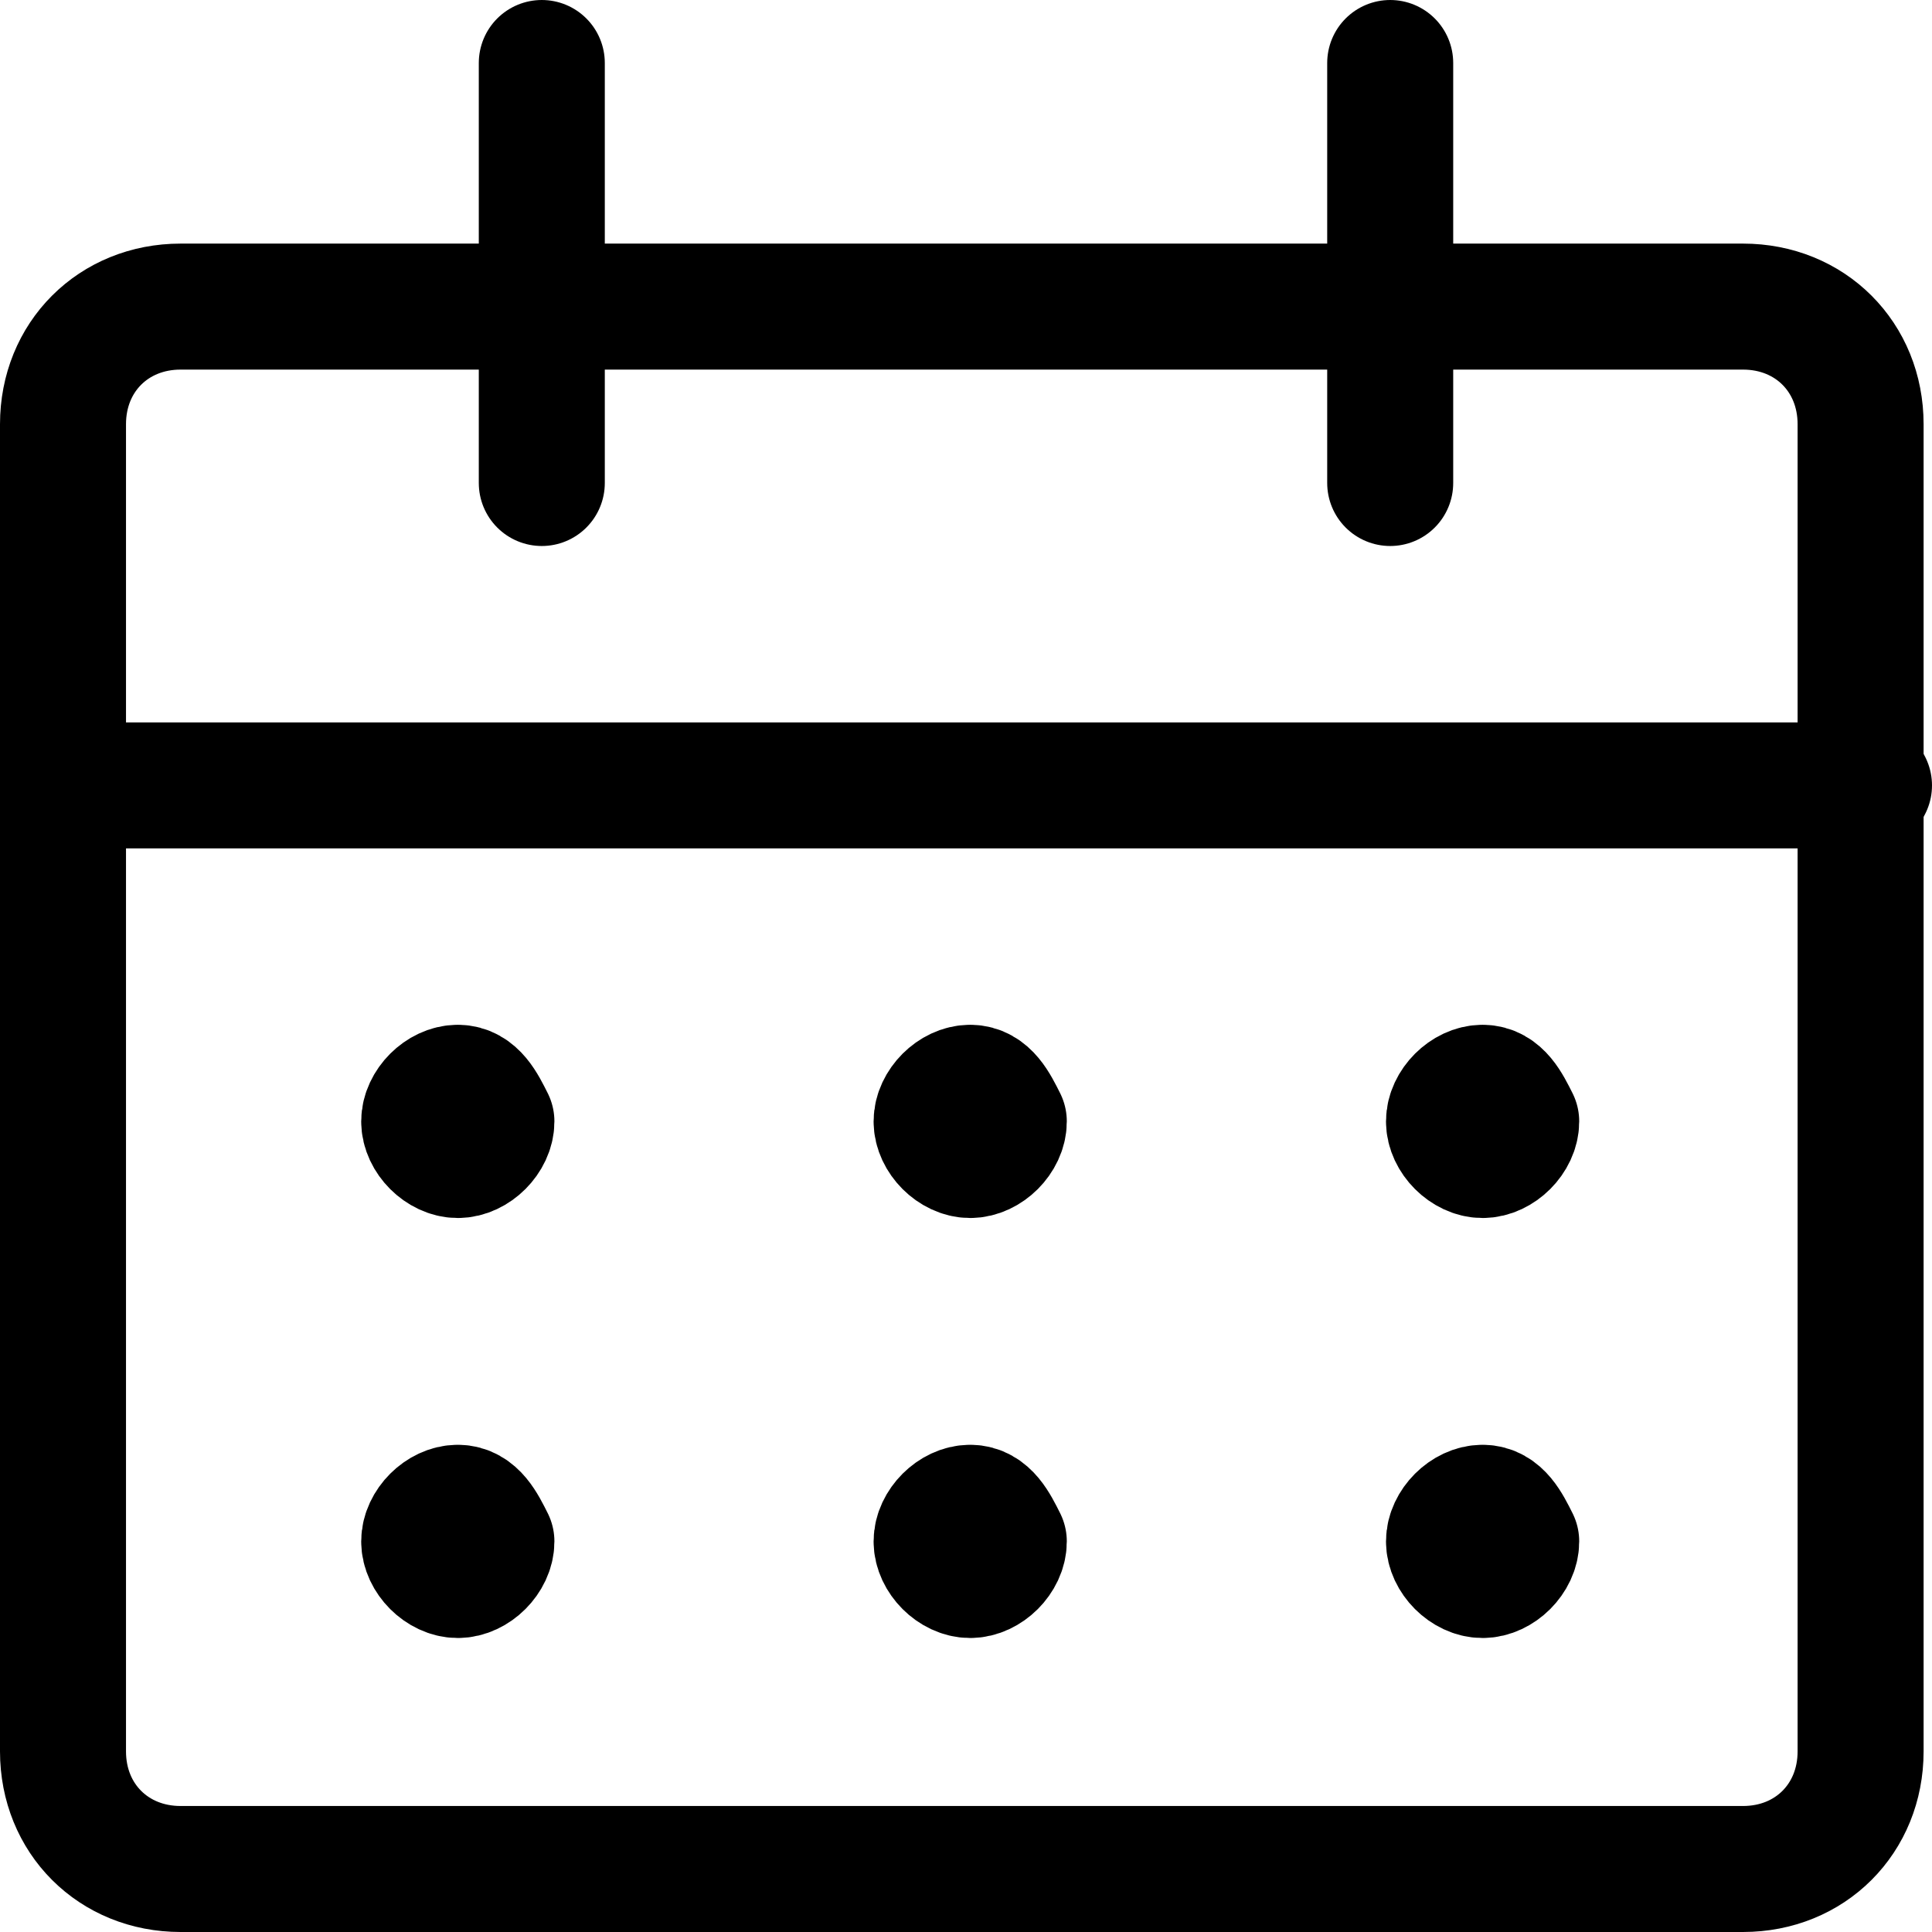
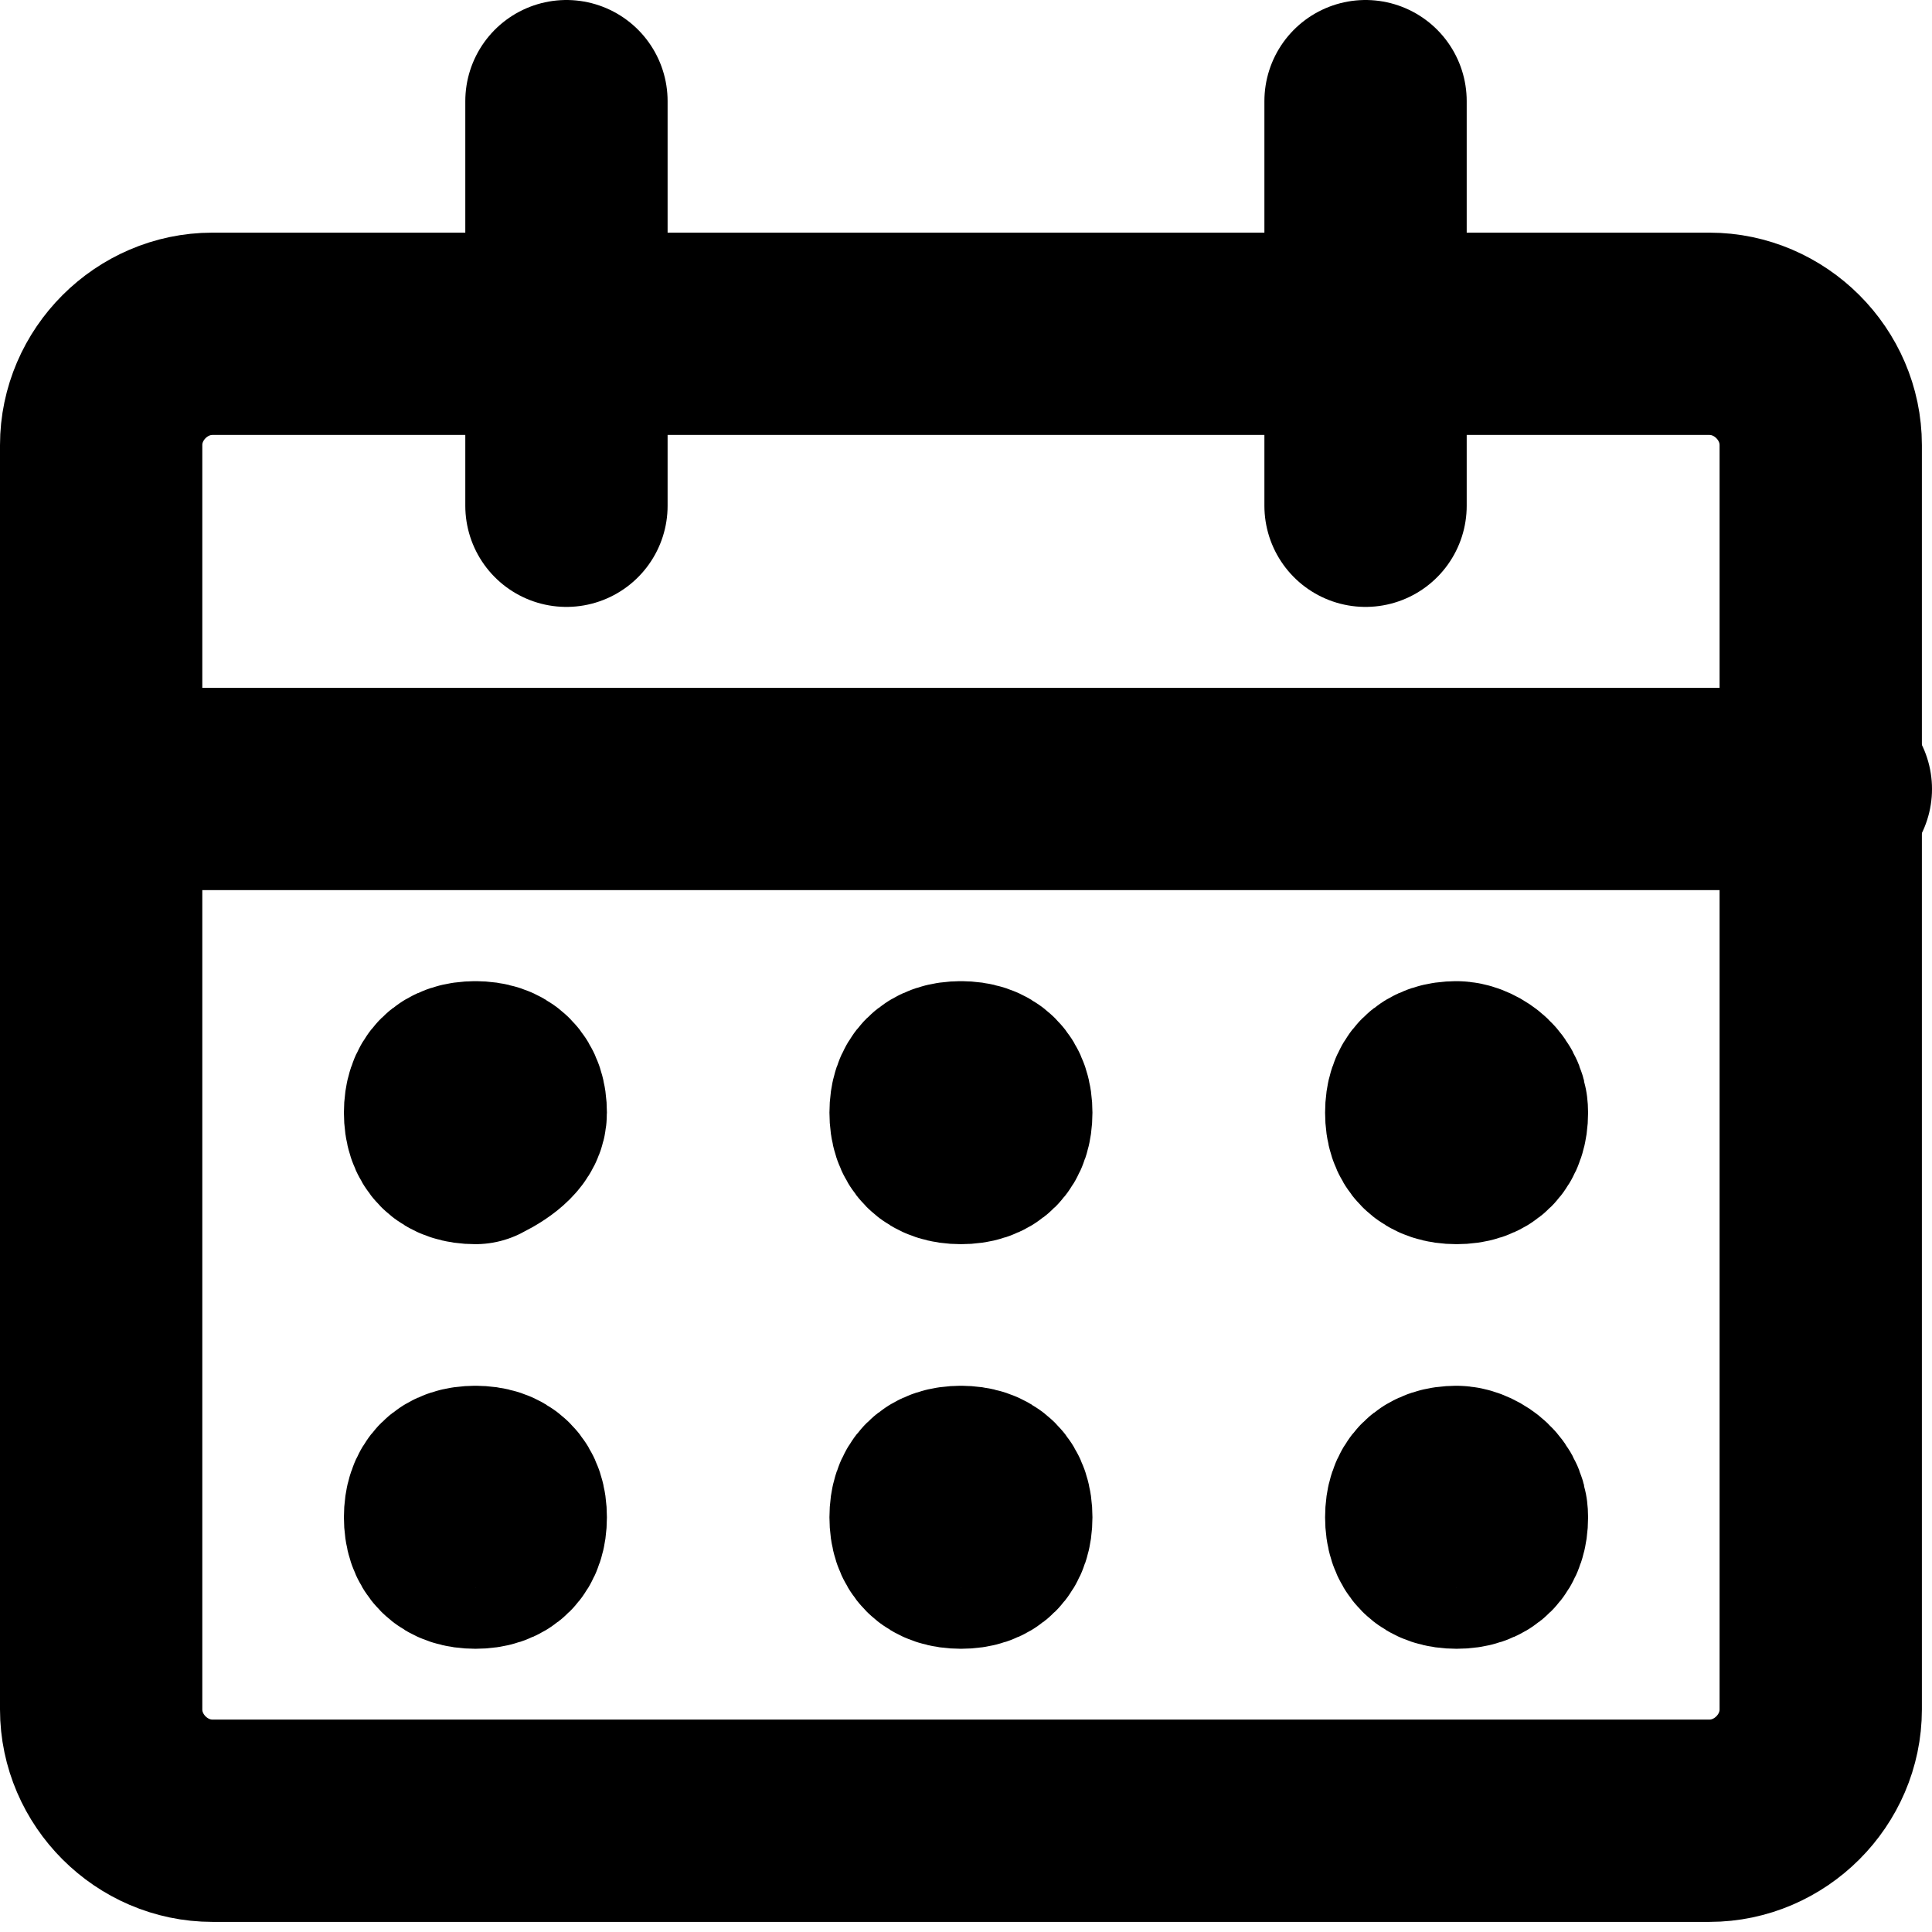
- <svg xmlns="http://www.w3.org/2000/svg" version="1.1" id="Layer_1" x="0" y="0" viewBox="0 0 23 23" xml:space="preserve">
-   <style>.timestamp-st0{fill:none;stroke:currentColor;stroke-width:1.5;stroke-linecap:round;stroke-linejoin:round}</style>
-   <g id="Timestamp" transform="translate(-303.005 -2847)">
+ <svg xmlns="http://www.w3.org/2000/svg" version="1.1" id="Layer_1" x="0px" y="0px" viewBox="0 0 19.1 19.1" style="enable-background:new 0 0 19.1 19.1;" xml:space="preserve">
+   <g id="Timestamp" transform="translate(-302.755 -2846.75)">
    <g id="Group_266" transform="translate(303.755 2847.75)">
      <g id="calendar-3">
-         <path id="Rectangle-path_79" class="timestamp-st0" d="M0 4.3c0-.8.6-1.4 1.4-1.4H20c.8 0 1.4.6 1.4 1.4v15.8c0 .8-.6 1.4-1.4 1.4H1.4c-.8 0-1.4-.6-1.4-1.4V4.3z" />
-         <path id="Shape_1209" class="timestamp-st0" d="M0 8.6h21.5" />
-         <path id="Shape_1210" class="timestamp-st0" d="M5.7 5V0" />
-         <path id="Shape_1211" class="timestamp-st0" d="M15.8 5V0" />
-         <path id="Shape_1212" class="timestamp-st0" d="M4.7 12.2c-.2 0-.4.2-.4.4s.2.4.4.4.4-.2.4-.4c-.1-.2-.2-.4-.4-.4" />
-         <path id="Shape_1213" class="timestamp-st0" d="M4.7 17.2c-.2 0-.4.2-.4.4s.2.4.4.4.4-.2.4-.4c-.1-.2-.2-.4-.4-.4" />
-         <path id="Shape_1214" class="timestamp-st0" d="M10.8 12.2c-.2 0-.4.2-.4.4s.2.4.4.4.4-.2.4-.4c-.1-.2-.2-.4-.4-.4" />
-         <path id="Shape_1215" class="timestamp-st0" d="M10.8 17.2c-.2 0-.4.2-.4.4s.2.4.4.4.4-.2.4-.4c-.1-.2-.2-.4-.4-.4" />
-         <path id="Shape_1216" class="timestamp-st0" d="M16.9 12.2c-.2 0-.4.2-.4.4s.2.4.4.4.4-.2.4-.4c-.1-.2-.2-.4-.4-.4" />
-         <path id="Shape_1217" class="timestamp-st0" d="M16.9 17.2c-.2 0-.4.2-.4.4s.2.4.4.4.4-.2.4-.4c-.1-.2-.2-.4-.4-.4" />
+         <path id="Rectangle-path_79" fill="none" stroke="currentColor" stroke-width="2" stroke-linecap="round" stroke-linejoin="round" d="M0,3.4c0-0.6,0.5-1.1,1.1-1.1h14.8c0.6,0,1.1,0.5,1.1,1.1v12.5     c0,0.6-0.5,1.1-1.1,1.1H1.1c-0.6,0-1.1-0.5-1.1-1.1V3.4z" />
+         <path id="Shape_1209" fill="none" stroke="currentColor" stroke-width="2" stroke-linecap="round" stroke-linejoin="round" d="M0,6.8h17.1" />
+         <path id="Shape_1210" fill="none" stroke="currentColor" stroke-width="2" stroke-linecap="round" stroke-linejoin="round" d="M4.6,4V0" />
+         <path id="Shape_1211" fill="none" stroke="currentColor" stroke-width="2" stroke-linecap="round" stroke-linejoin="round" d="M12.5,4V0" />
+         <path id="Shape_1212" fill="none" stroke="currentColor" stroke-width="2" stroke-linecap="round" stroke-linejoin="round" d="M3.7,9.7c-0.2,0-0.3,0.1-0.3,0.3c0,0.2,0.1,0.3,0.3,0.3C3.9,10.2,4,10.1,4,10l0,0     C4,9.8,3.9,9.7,3.7,9.7" />
+         <path id="Shape_1213" fill="none" stroke="currentColor" stroke-width="2" stroke-linecap="round" stroke-linejoin="round" d="M3.7,13.7c-0.2,0-0.3,0.1-0.3,0.3c0,0.2,0.1,0.3,0.3,0.3c0.2,0,0.3-0.1,0.3-0.3l0,0     C4,13.8,3.9,13.7,3.7,13.7" />
+         <path id="Shape_1214" fill="none" stroke="currentColor" stroke-width="2" stroke-linecap="round" stroke-linejoin="round" d="M8.5,9.7c-0.2,0-0.3,0.1-0.3,0.3c0,0.2,0.1,0.3,0.3,0.3c0.2,0,0.3-0.1,0.3-0.3l0,0     C8.8,9.8,8.7,9.7,8.5,9.7" />
+         <path id="Shape_1215" fill="none" stroke="currentColor" stroke-width="2" stroke-linecap="round" stroke-linejoin="round" d="M8.5,13.7c-0.2,0-0.3,0.1-0.3,0.3c0,0.2,0.1,0.3,0.3,0.3c0.2,0,0.3-0.1,0.3-0.3l0,0     C8.8,13.8,8.7,13.7,8.5,13.7" />
+         <path id="Shape_1216" fill="none" stroke="currentColor" stroke-width="2" stroke-linecap="round" stroke-linejoin="round" d="M13.4,9.7c-0.2,0-0.3,0.1-0.3,0.3c0,0.2,0.1,0.3,0.3,0.3c0.2,0,0.3-0.1,0.3-0.3l0,0     C13.7,9.8,13.5,9.7,13.4,9.7" />
+         <path id="Shape_1217" fill="none" stroke="currentColor" stroke-width="2" stroke-linecap="round" stroke-linejoin="round" d="M13.4,13.7c-0.2,0-0.3,0.1-0.3,0.3c0,0.2,0.1,0.3,0.3,0.3c0.2,0,0.3-0.1,0.3-0.3l0,0     C13.7,13.8,13.5,13.7,13.4,13.7" />
      </g>
    </g>
  </g>
</svg>
